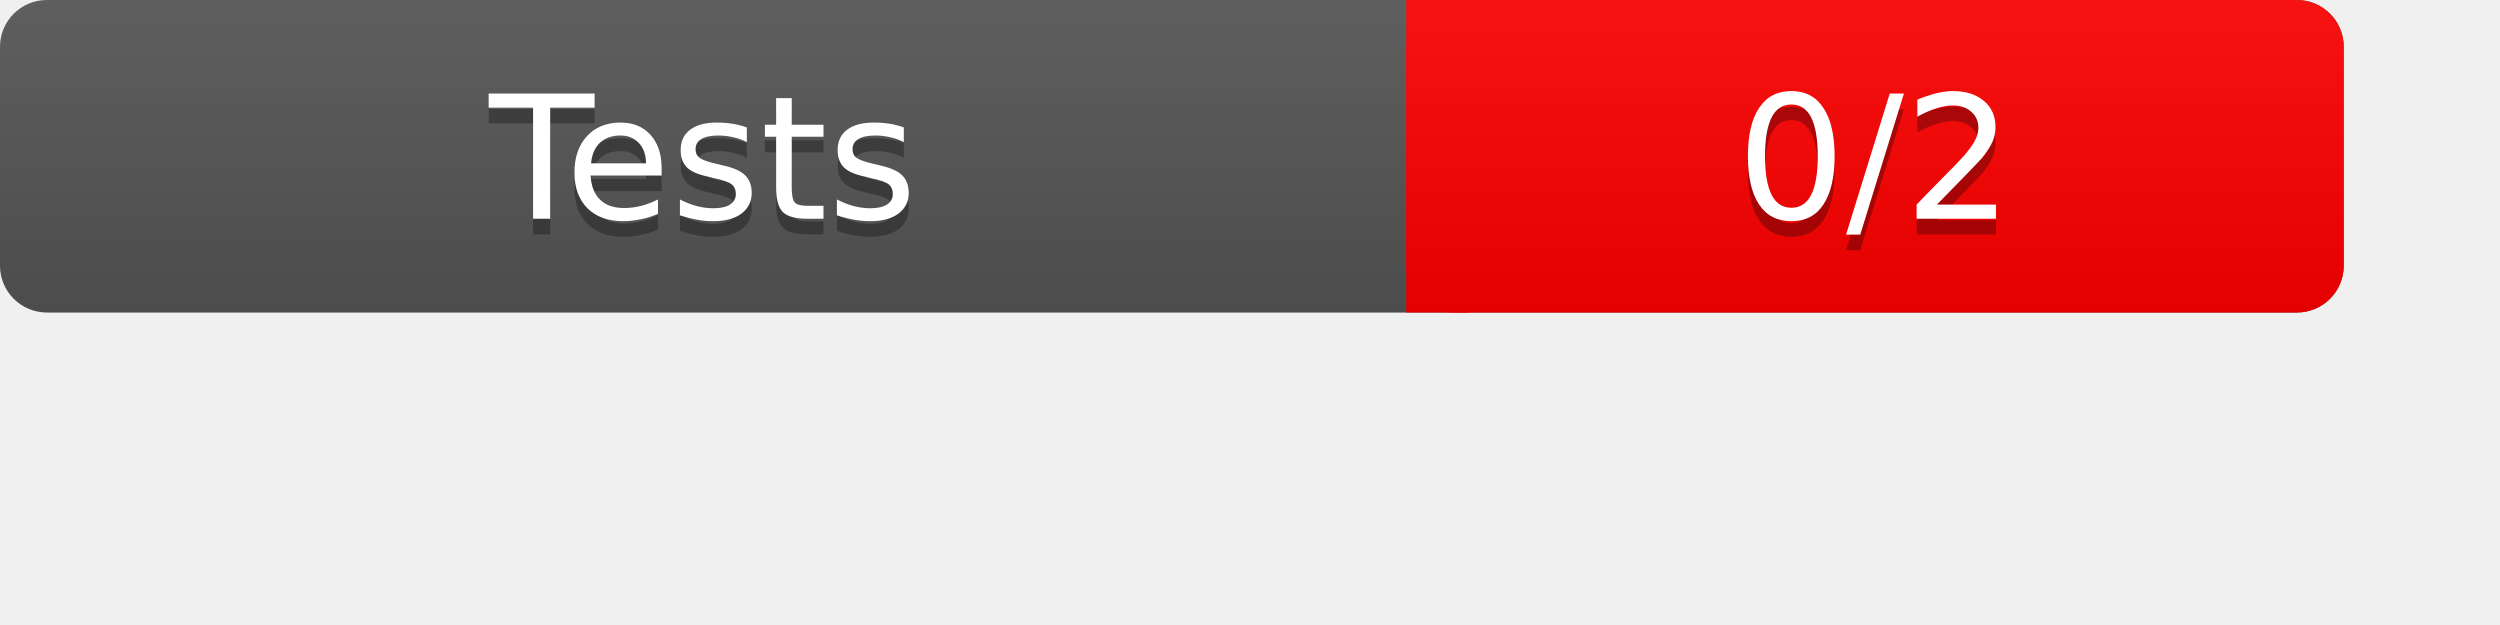
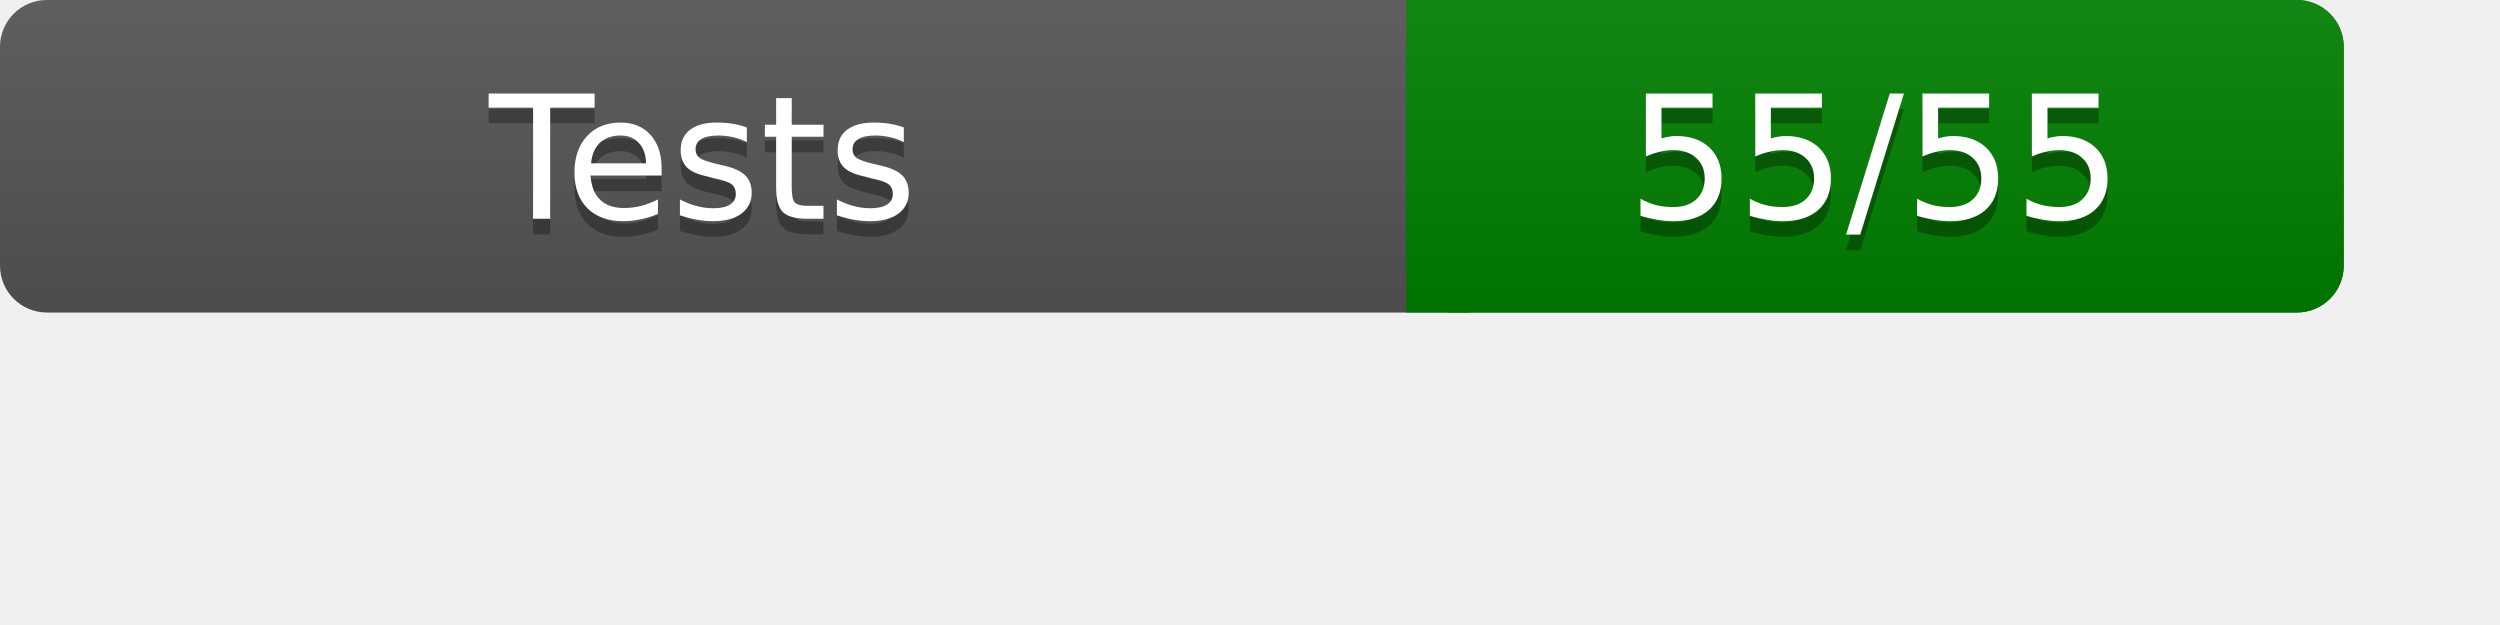
<svg xmlns="http://www.w3.org/2000/svg" width="160" height="40" role="img" aria-label="Test Results">
  <linearGradient id="a" x2="0" y2="100%">
    <stop offset="0" stop-color="#bbb" stop-opacity=".1" />
    <stop offset="1" stop-opacity=".1" />
  </linearGradient>
  <rect rx="3" width="150" height="20" fill="#555" />
-   <rect rx="3" x="90" width="60" height="20" fill="red" />
-   <path fill="red" d="M90 0h4v20h-4z" />
+   <rect rx="3" x="90" width="60" height="20" fill="green" />
+   <path fill="green" d="M90 0h4v20h-4z" />
  <rect rx="3" width="150" height="20" fill="url(#a)" />
  <g fill="#fff" text-anchor="middle" font-family="Verdana,DejaVu Sans,sans-serif" font-size="11">
    <text x="45" y="15" fill="#010101" fill-opacity=".3">Tests</text>
    <text x="45" y="14">Tests</text>
-     <text x="120" y="15" fill="#010101" fill-opacity=".3">0/2</text>
-     <text x="120" y="14">0/2</text>
+     <text x="120" y="15" fill="#010101" fill-opacity=".3">55/55</text>
+     <text x="120" y="14">55/55</text>
  </g>
</svg>
